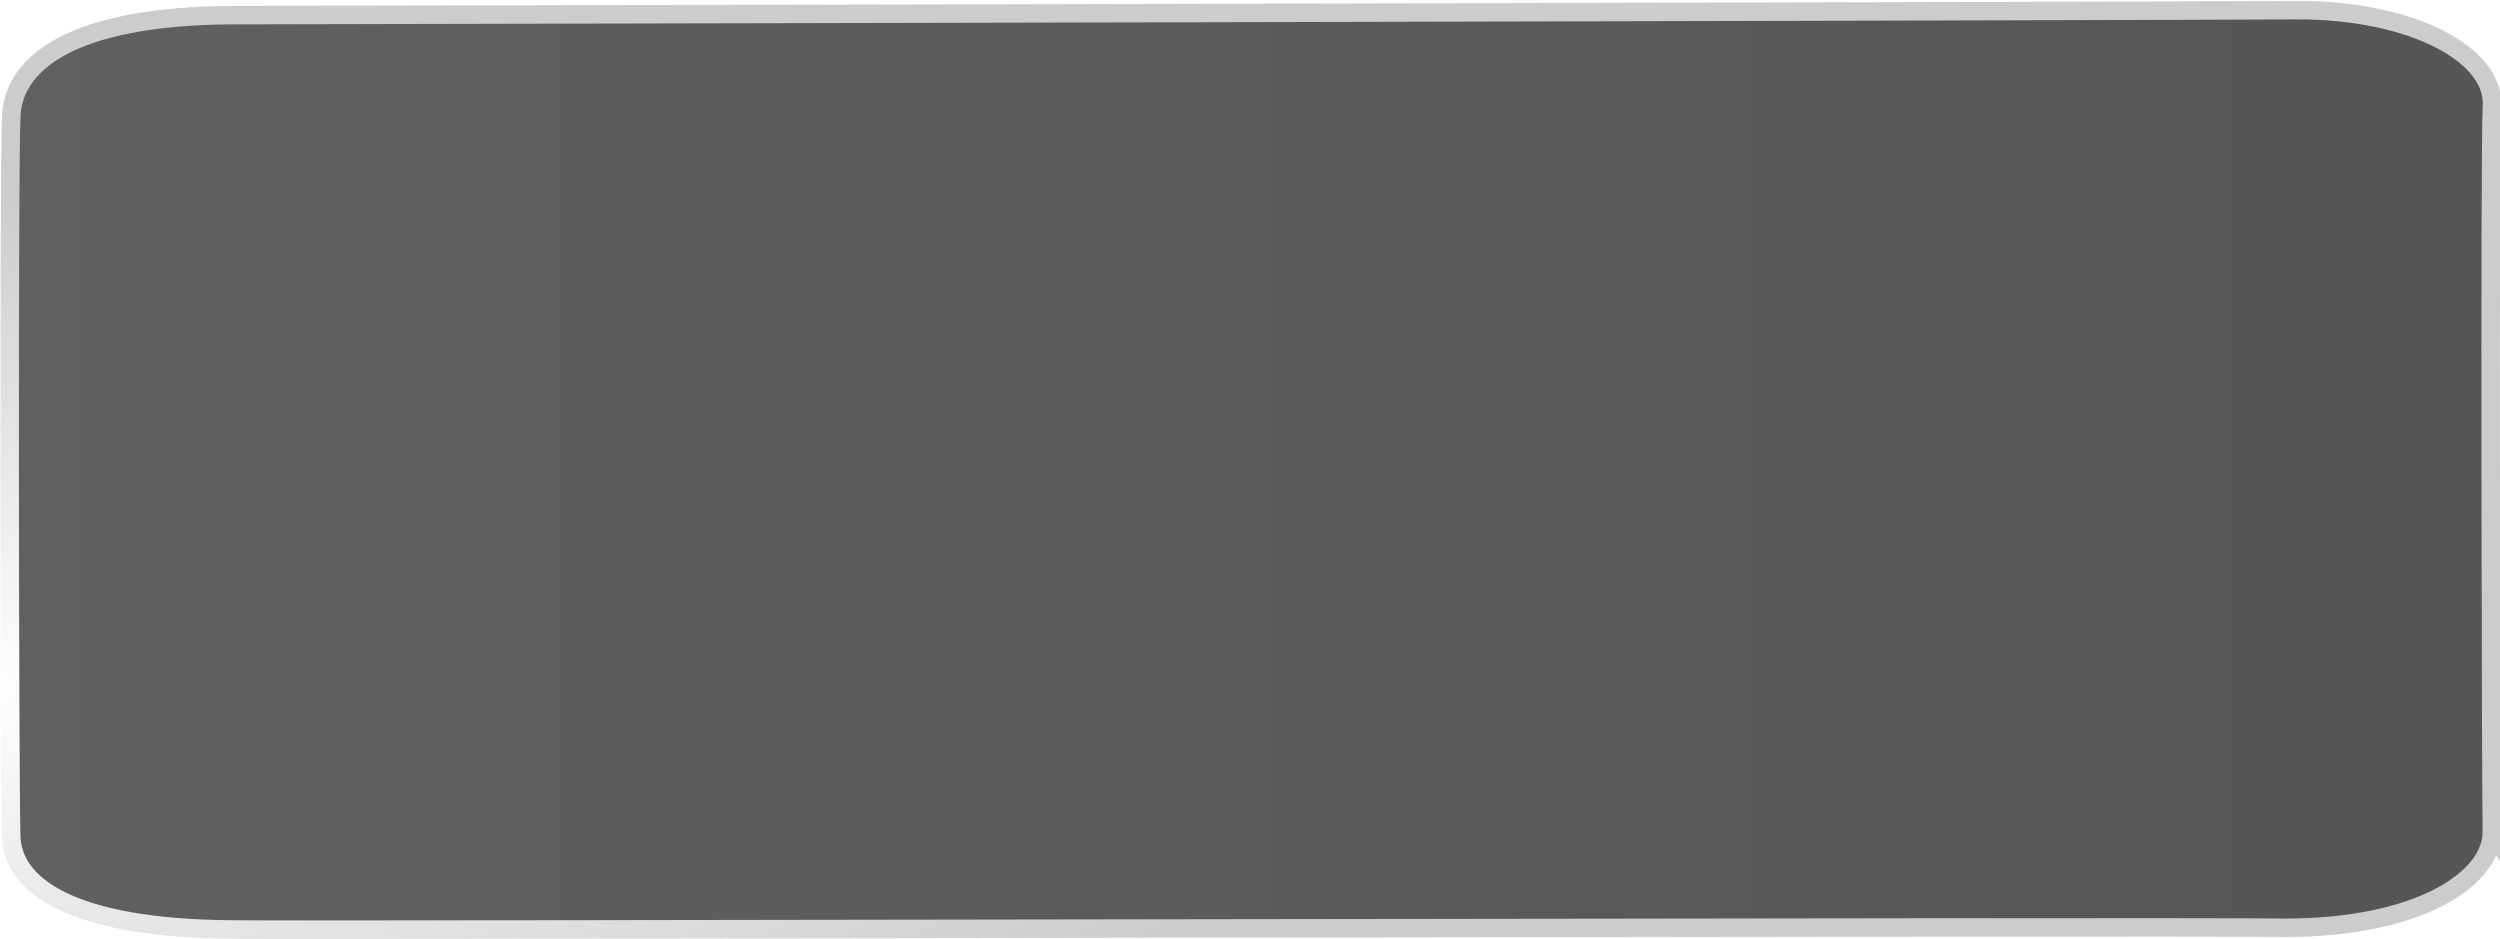
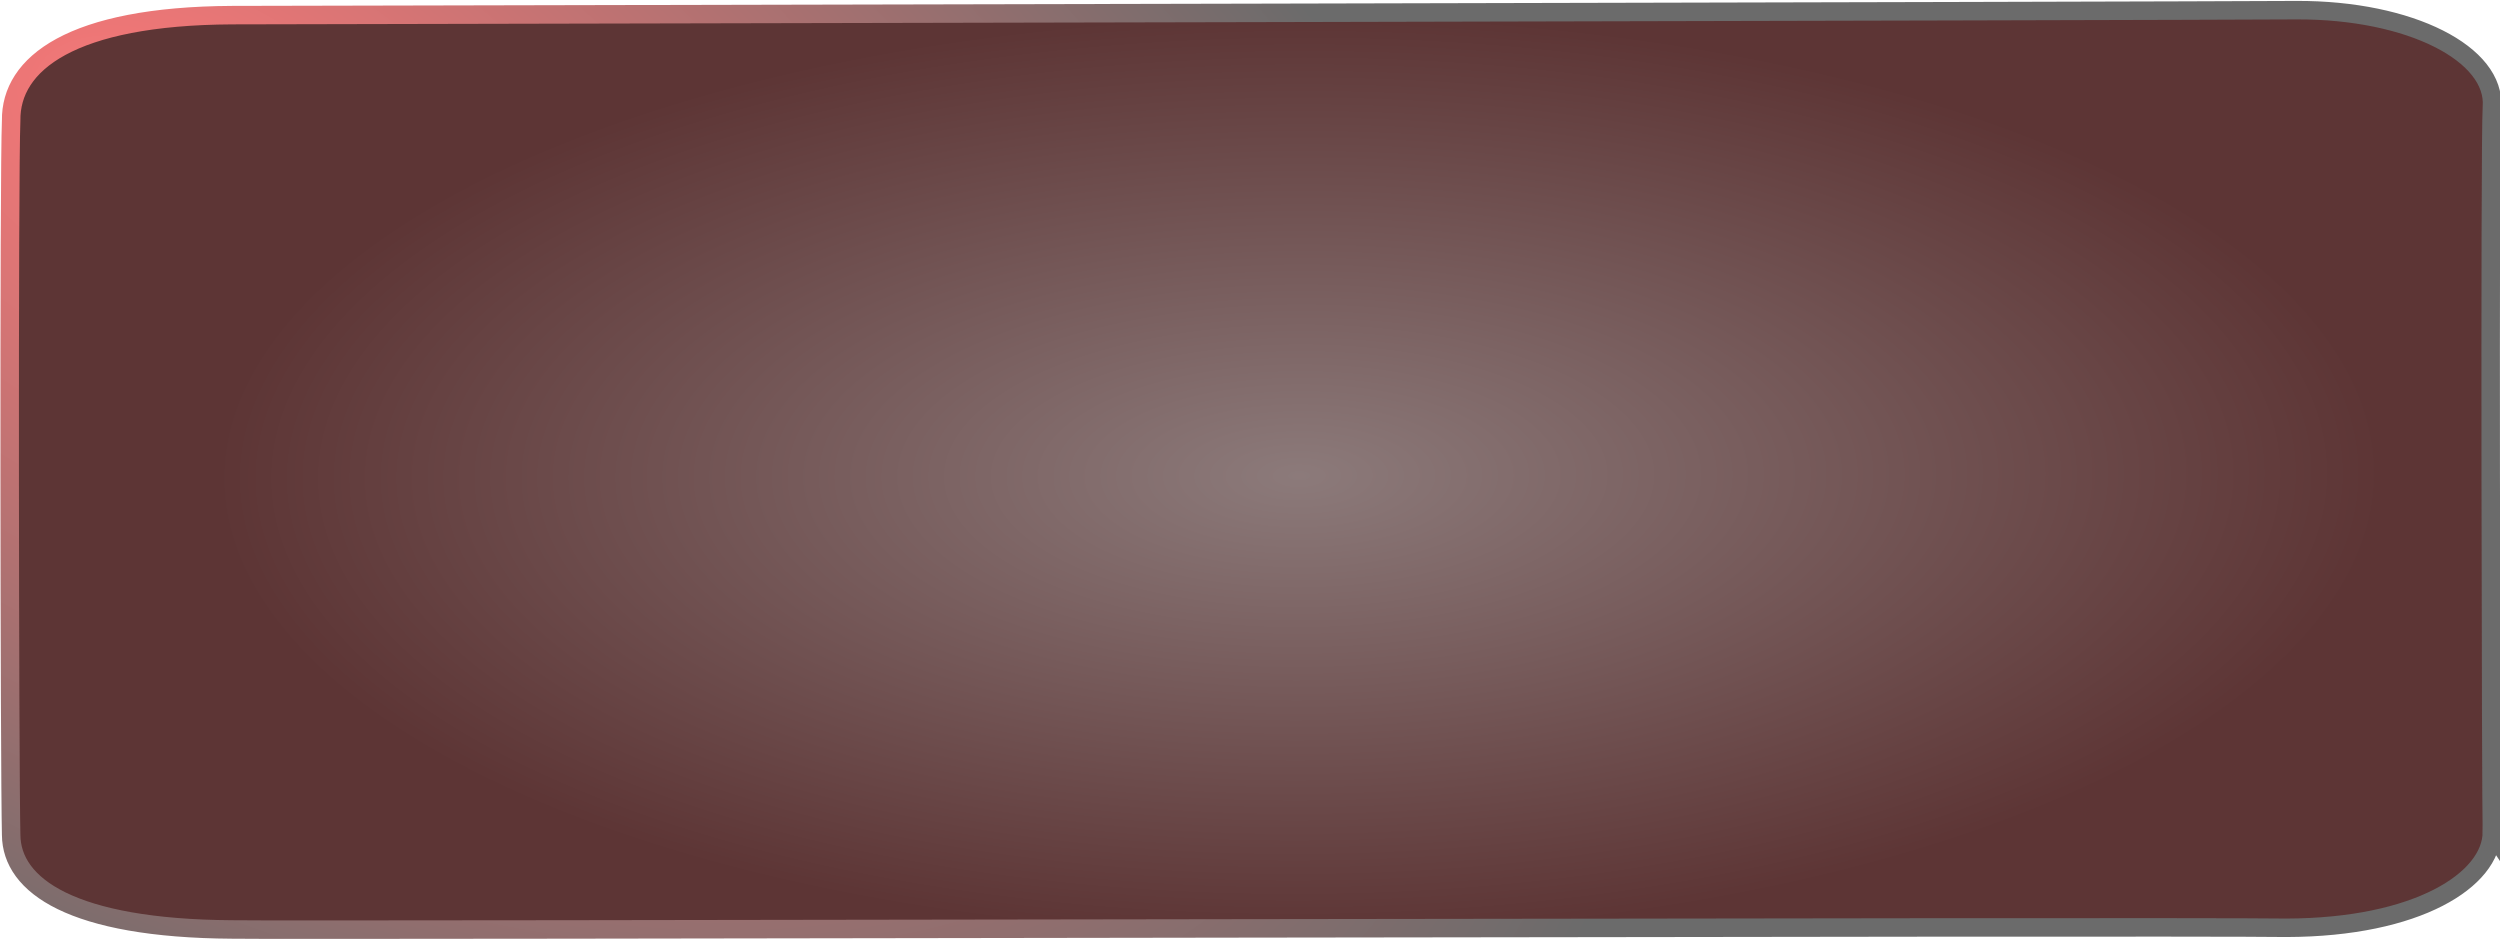
<svg xmlns="http://www.w3.org/2000/svg" viewBox="6.624 0.697 811.751 304.606">
  <defs>
-     <radialGradient gradientUnits="userSpaceOnUse" cx="105.301" cy="223.43" r="161.052" id="gradient-0" gradientTransform="matrix(2.873189, 0.008679, -0.016625, 0.999992, -315.0369, -0.484064)">
-       <stop offset="0" style="stop-color: rgba(255, 255, 255, 1)" />
-       <stop offset="1" style="stop-color: rgba(204, 204, 204, 1)" />
+     <radialGradient gradientUnits="userSpaceOnUse" cx="63.792" cy="51.923" r="161.052" id="gradient-0" gradientTransform="matrix(1.877177, 2.149691, -2.19704, 0.353061, 58.12, -103.5421)">
+       <stop offset="0" style="stop-color: rgb(255, 120, 120);" />
+       <stop offset="1" style="stop-color: rgb(107, 107, 107);" />
    </radialGradient>
-     <linearGradient gradientUnits="userSpaceOnUse" x1="220.377" y1="37.154" x2="220.377" y2="408.566" id="gradient-2" gradientTransform="matrix(1, 0, 0, 1, 0, 0)">
-       <stop offset="0" style="stop-color: rgb(56, 56, 56);" />
-       <stop offset="1" style="stop-color: rgb(43, 43, 43);" />
-     </linearGradient>
+     <radialGradient gradientUnits="userSpaceOnUse" cx="218.828" cy="230.089" r="161.052" id="gradient-1">
+       <stop offset="0" style="stop-color: rgb(111, 89, 89);" />
+       <stop offset="1" style="stop-color: rgb(53, 3, 3);" />
+     </radialGradient>
  </defs>
  <g transform="matrix(0, -0.925004, 2.170176, -0.00523, -70.86391, 358.8021)" style="filter: none;">
-     <path d="M 92.686 408.54 C 76.031 408.485 59.333 397.464 59.325 377.815 C 60.058 359.934 60.006 79.075 60.475 70.425 C 60.961 46.475 76.043 37.436 93.836 37.376 C 118.405 37.134 326.686 37.031 344.616 37.376 C 364.619 37.259 381.268 46.398 381.428 70.425 C 381.413 89.693 381.233 363.335 381.428 379.305 C 381.483 396.409 365.762 409.203 347.172 408.541 C 333.236 408.203 102.032 408.413 92.682 408.541 L 92.686 408.54 Z" fill-rule="evenodd" style="stroke: url(#gradient-0); fill: url(#gradient-2); fill-opacity: 0.8; vector-effect: non-scaling-stroke; stroke-width: 6px;" />
+     <path d="M 92.686 408.54 C 76.031 408.485 59.333 397.464 59.325 377.815 C 60.058 359.934 60.006 79.075 60.475 70.425 C 60.961 46.475 76.043 37.436 93.836 37.376 C 118.405 37.134 326.686 37.031 344.616 37.376 C 364.619 37.259 381.268 46.398 381.428 70.425 C 381.413 89.693 381.233 363.335 381.428 379.305 C 381.483 396.409 365.762 409.203 347.172 408.541 C 333.236 408.203 102.032 408.413 92.682 408.541 L 92.686 408.54 Z" fill-rule="evenodd" style="fill-opacity: 0.8; vector-effect: non-scaling-stroke; stroke-width: 6px; stroke: url(#gradient-0); fill: url(#gradient-1);" />
  </g>
</svg>
